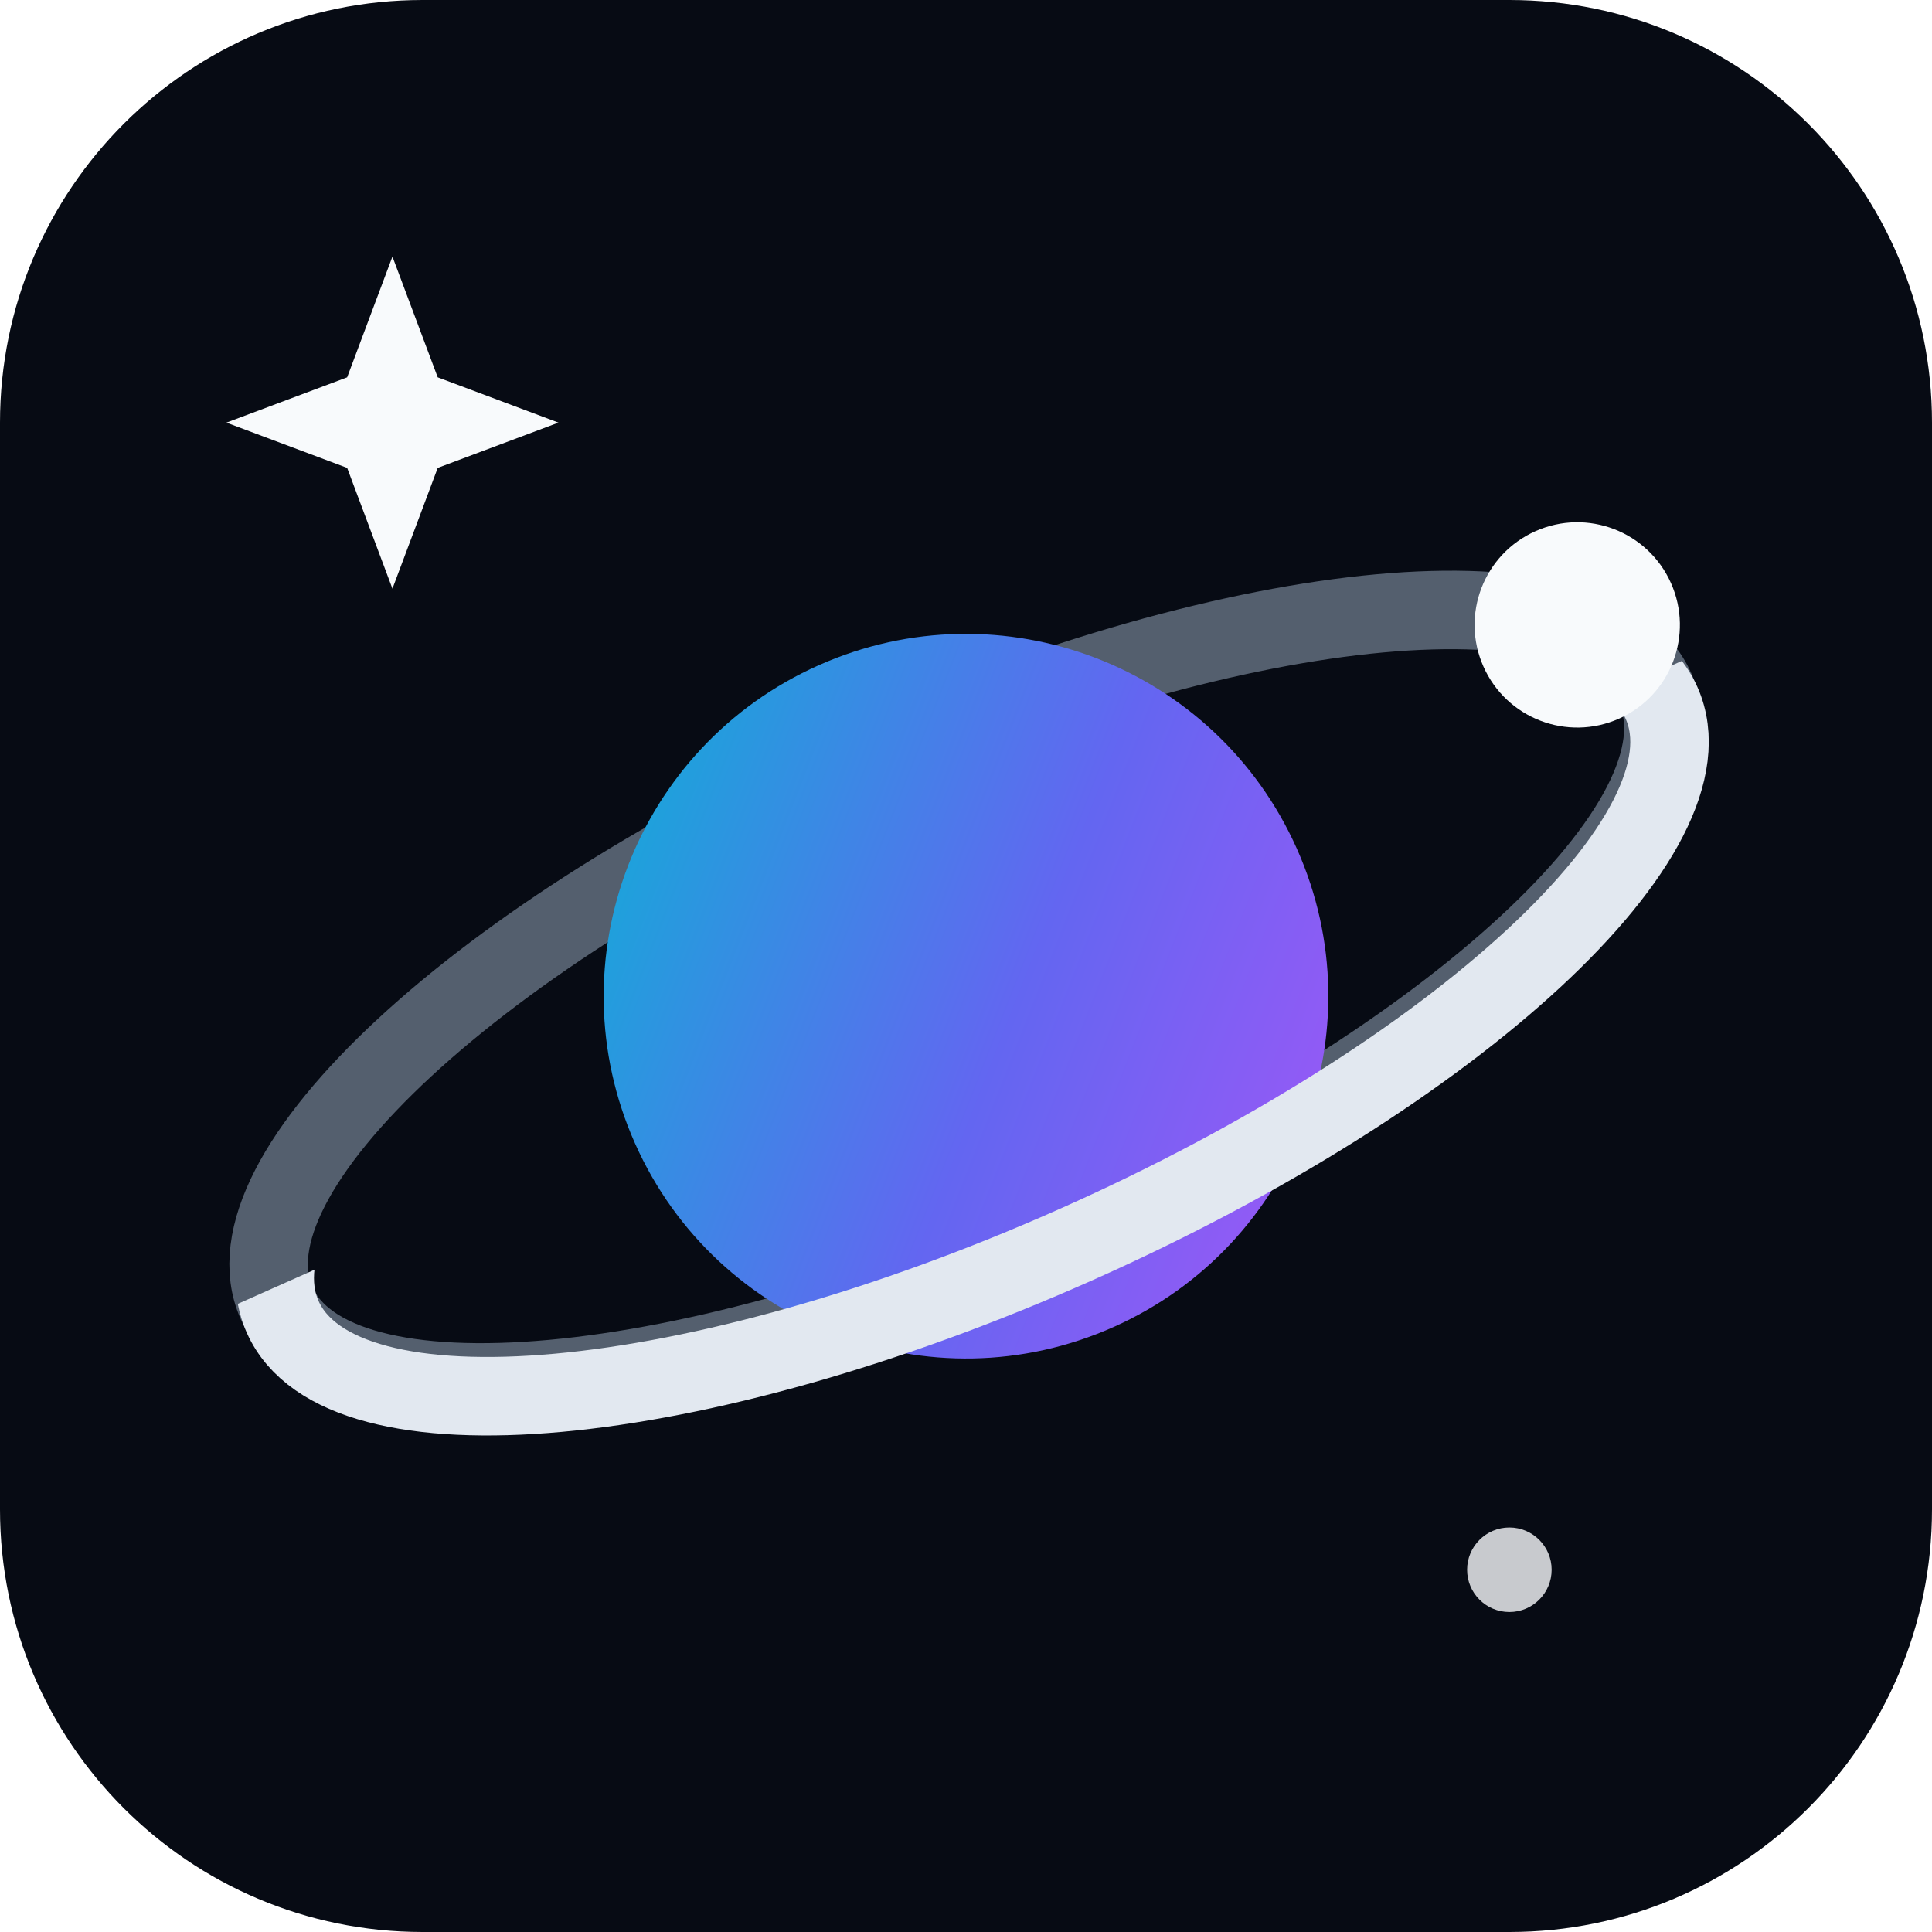
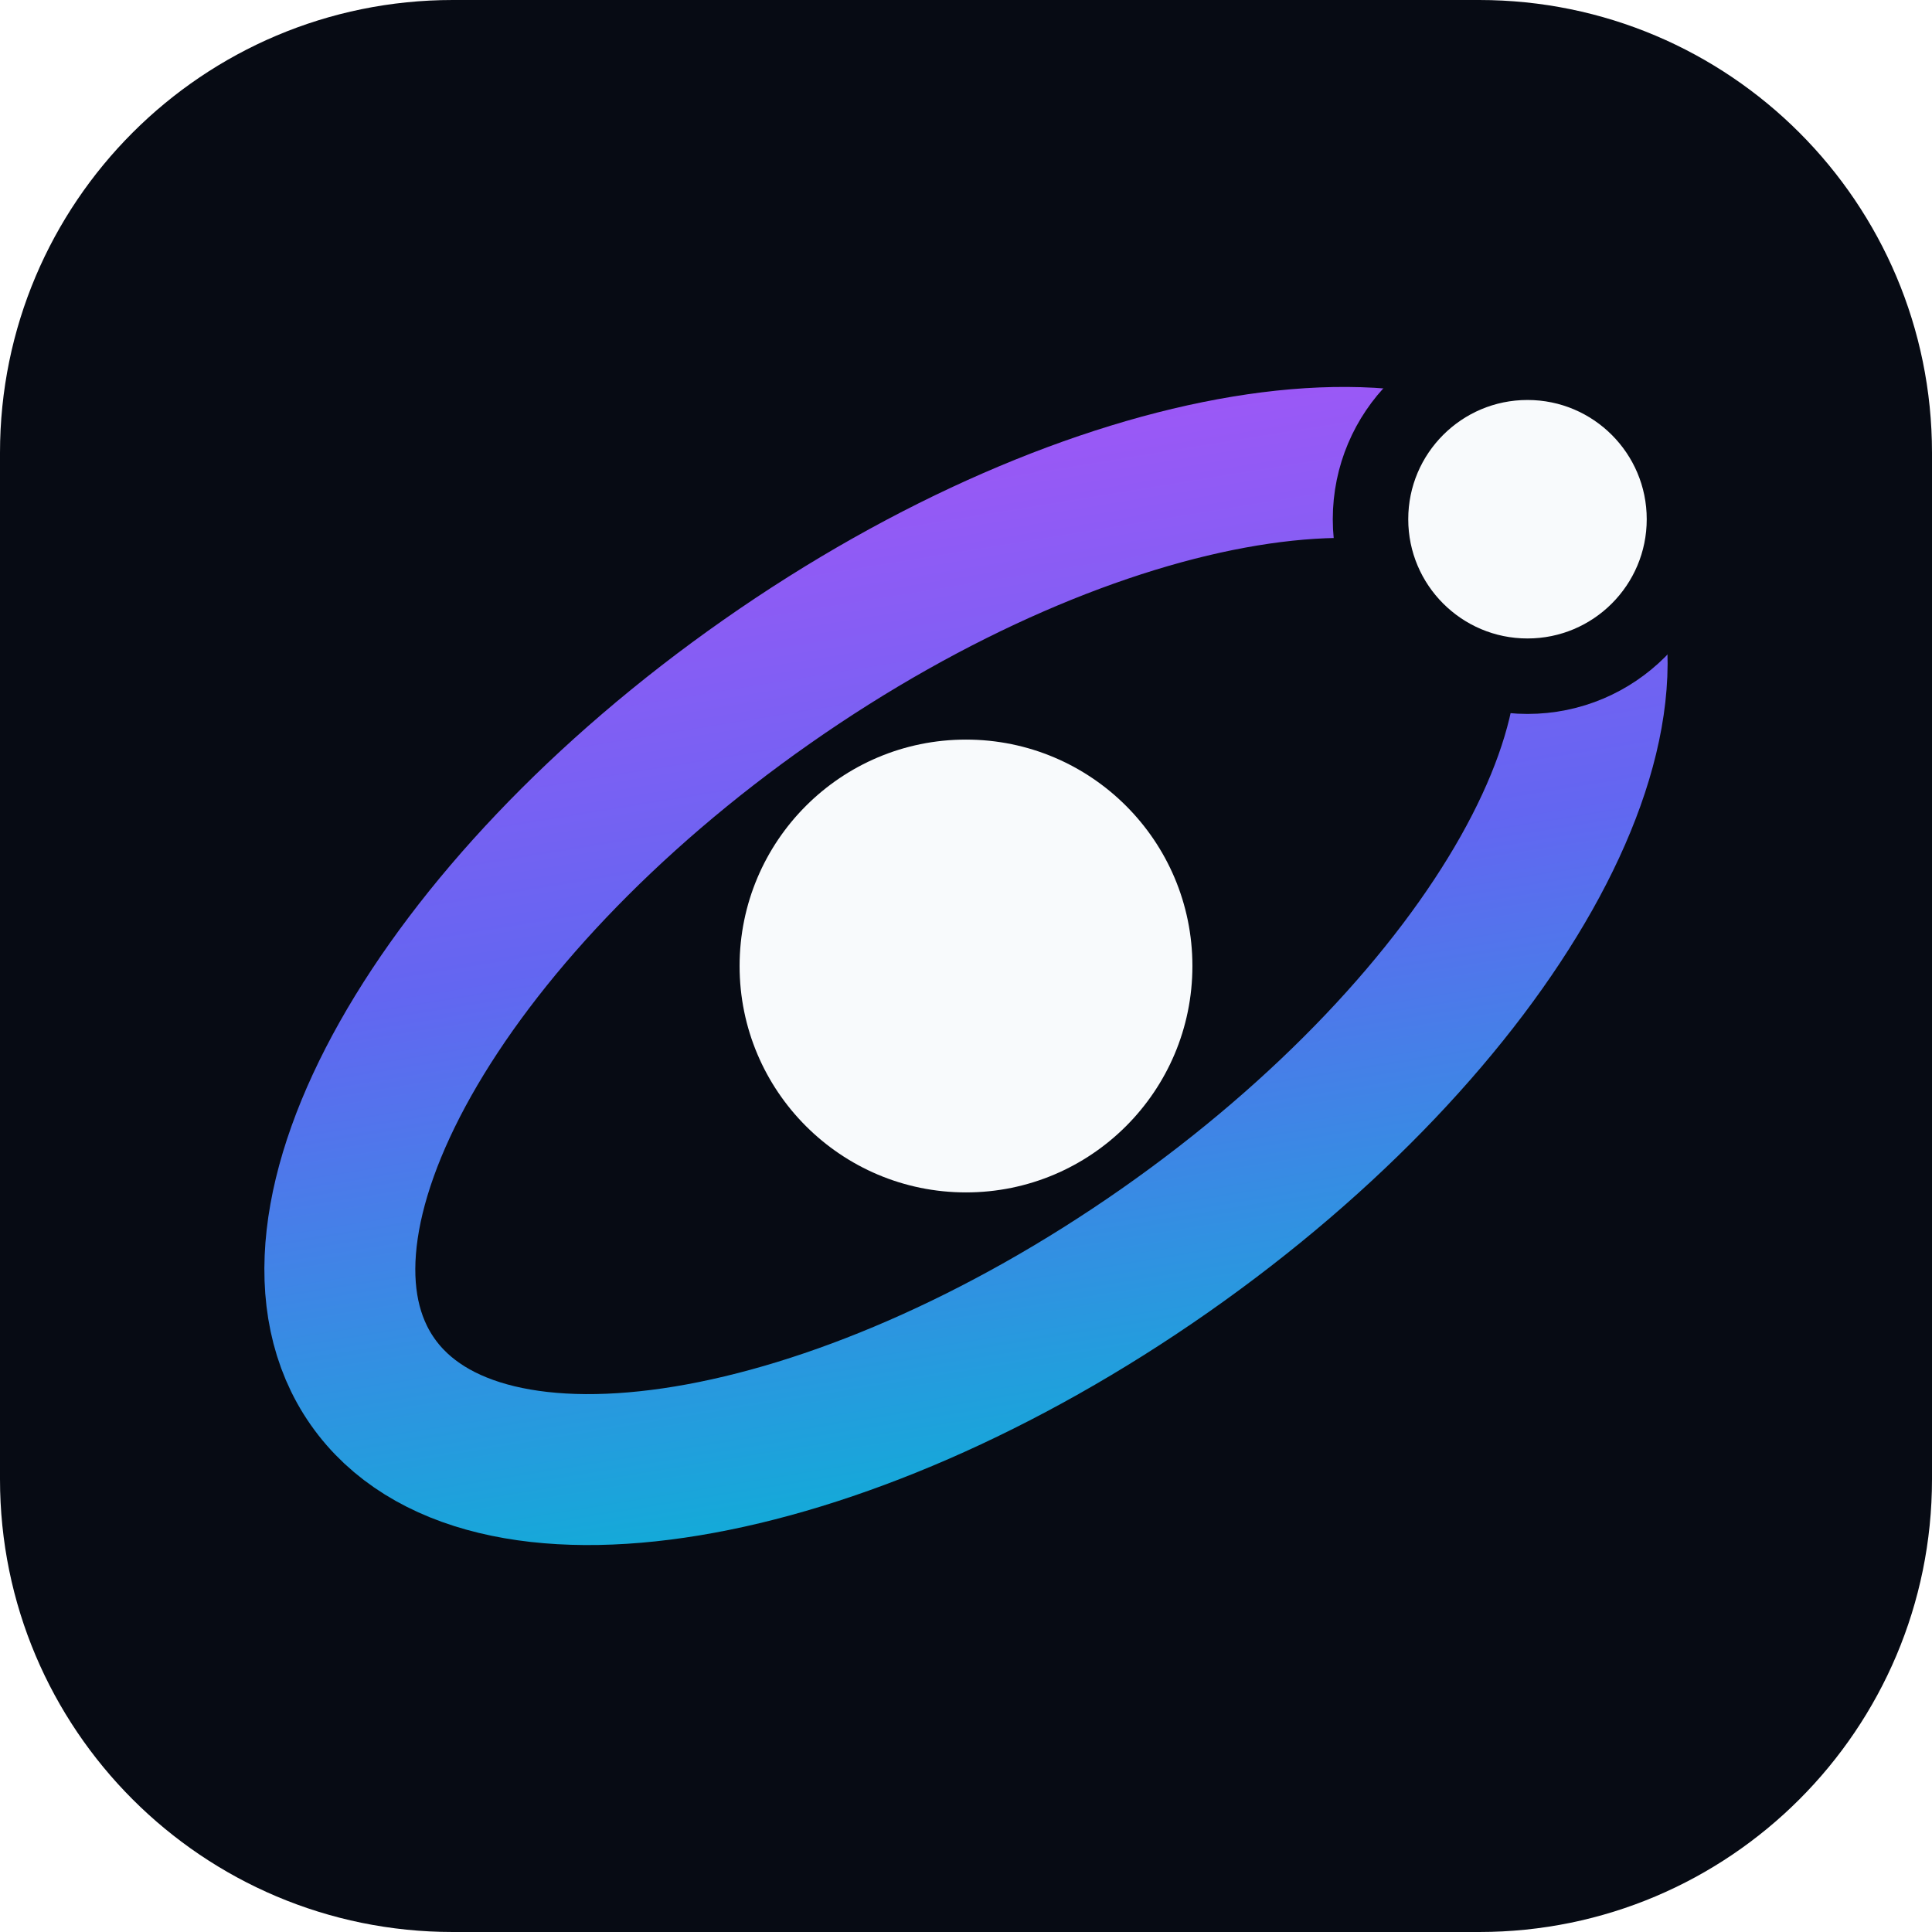
<svg xmlns="http://www.w3.org/2000/svg" viewBox="0 0 64 64">
  <defs>
-     <linearGradient id="g" x1="0" y1="0" x2="1" y2="1">
+     <linearGradient id="g" x1="0" y1="1" x2="1" y2="0">
      <stop offset="0" stop-color="#06b6d4" />
      <stop offset="0.55" stop-color="#6366f1" />
      <stop offset="1" stop-color="#a855f7" />
    </linearGradient>
-     <clipPath id="front">
-       <rect x="0" y="32" width="64" height="32" />
-     </clipPath>
  </defs>
-   <rect width="64" height="64" rx="14" fill="#070b14" />
-   <g transform="rotate(-24 32 33)">
-     <ellipse cx="32" cy="33" rx="25" ry="8.5" fill="none" stroke="#94a3b8" stroke-opacity="0.55" stroke-width="2.6" />
-     <circle cx="32" cy="33" r="12" fill="url(#g)" />
-     <ellipse cx="32" cy="33" rx="25" ry="8.5" fill="none" stroke="#e2e8f0" stroke-width="2.6" clip-path="url(#front)" transform="translate(0 0.5)" />
-     <circle cx="55.5" cy="30" r="3.4" fill="#f8fafc" />
-   </g>
-   <path d="M13 8.5l1.5 4 4 1.5-4 1.5-1.5 4-1.5-4-4-1.5 4-1.5z" fill="#f8fafc" />
-   <circle cx="50" cy="52" r="1.4" fill="#f8fafc" fill-opacity="0.8" />
+   <rect width="64" height="64" rx="15" fill="#070b14" />
+   <ellipse cx="32" cy="32" rx="24" ry="11.5" transform="rotate(-35 32 32)" fill="none" stroke="url(#g)" stroke-width="5" />
+   <circle cx="32" cy="32" r="7.5" fill="#f8fafc" />
+   <circle cx="50.6" cy="17.2" r="5.2" fill="#f8fafc" stroke="#070b14" stroke-width="2.5" />
</svg>
